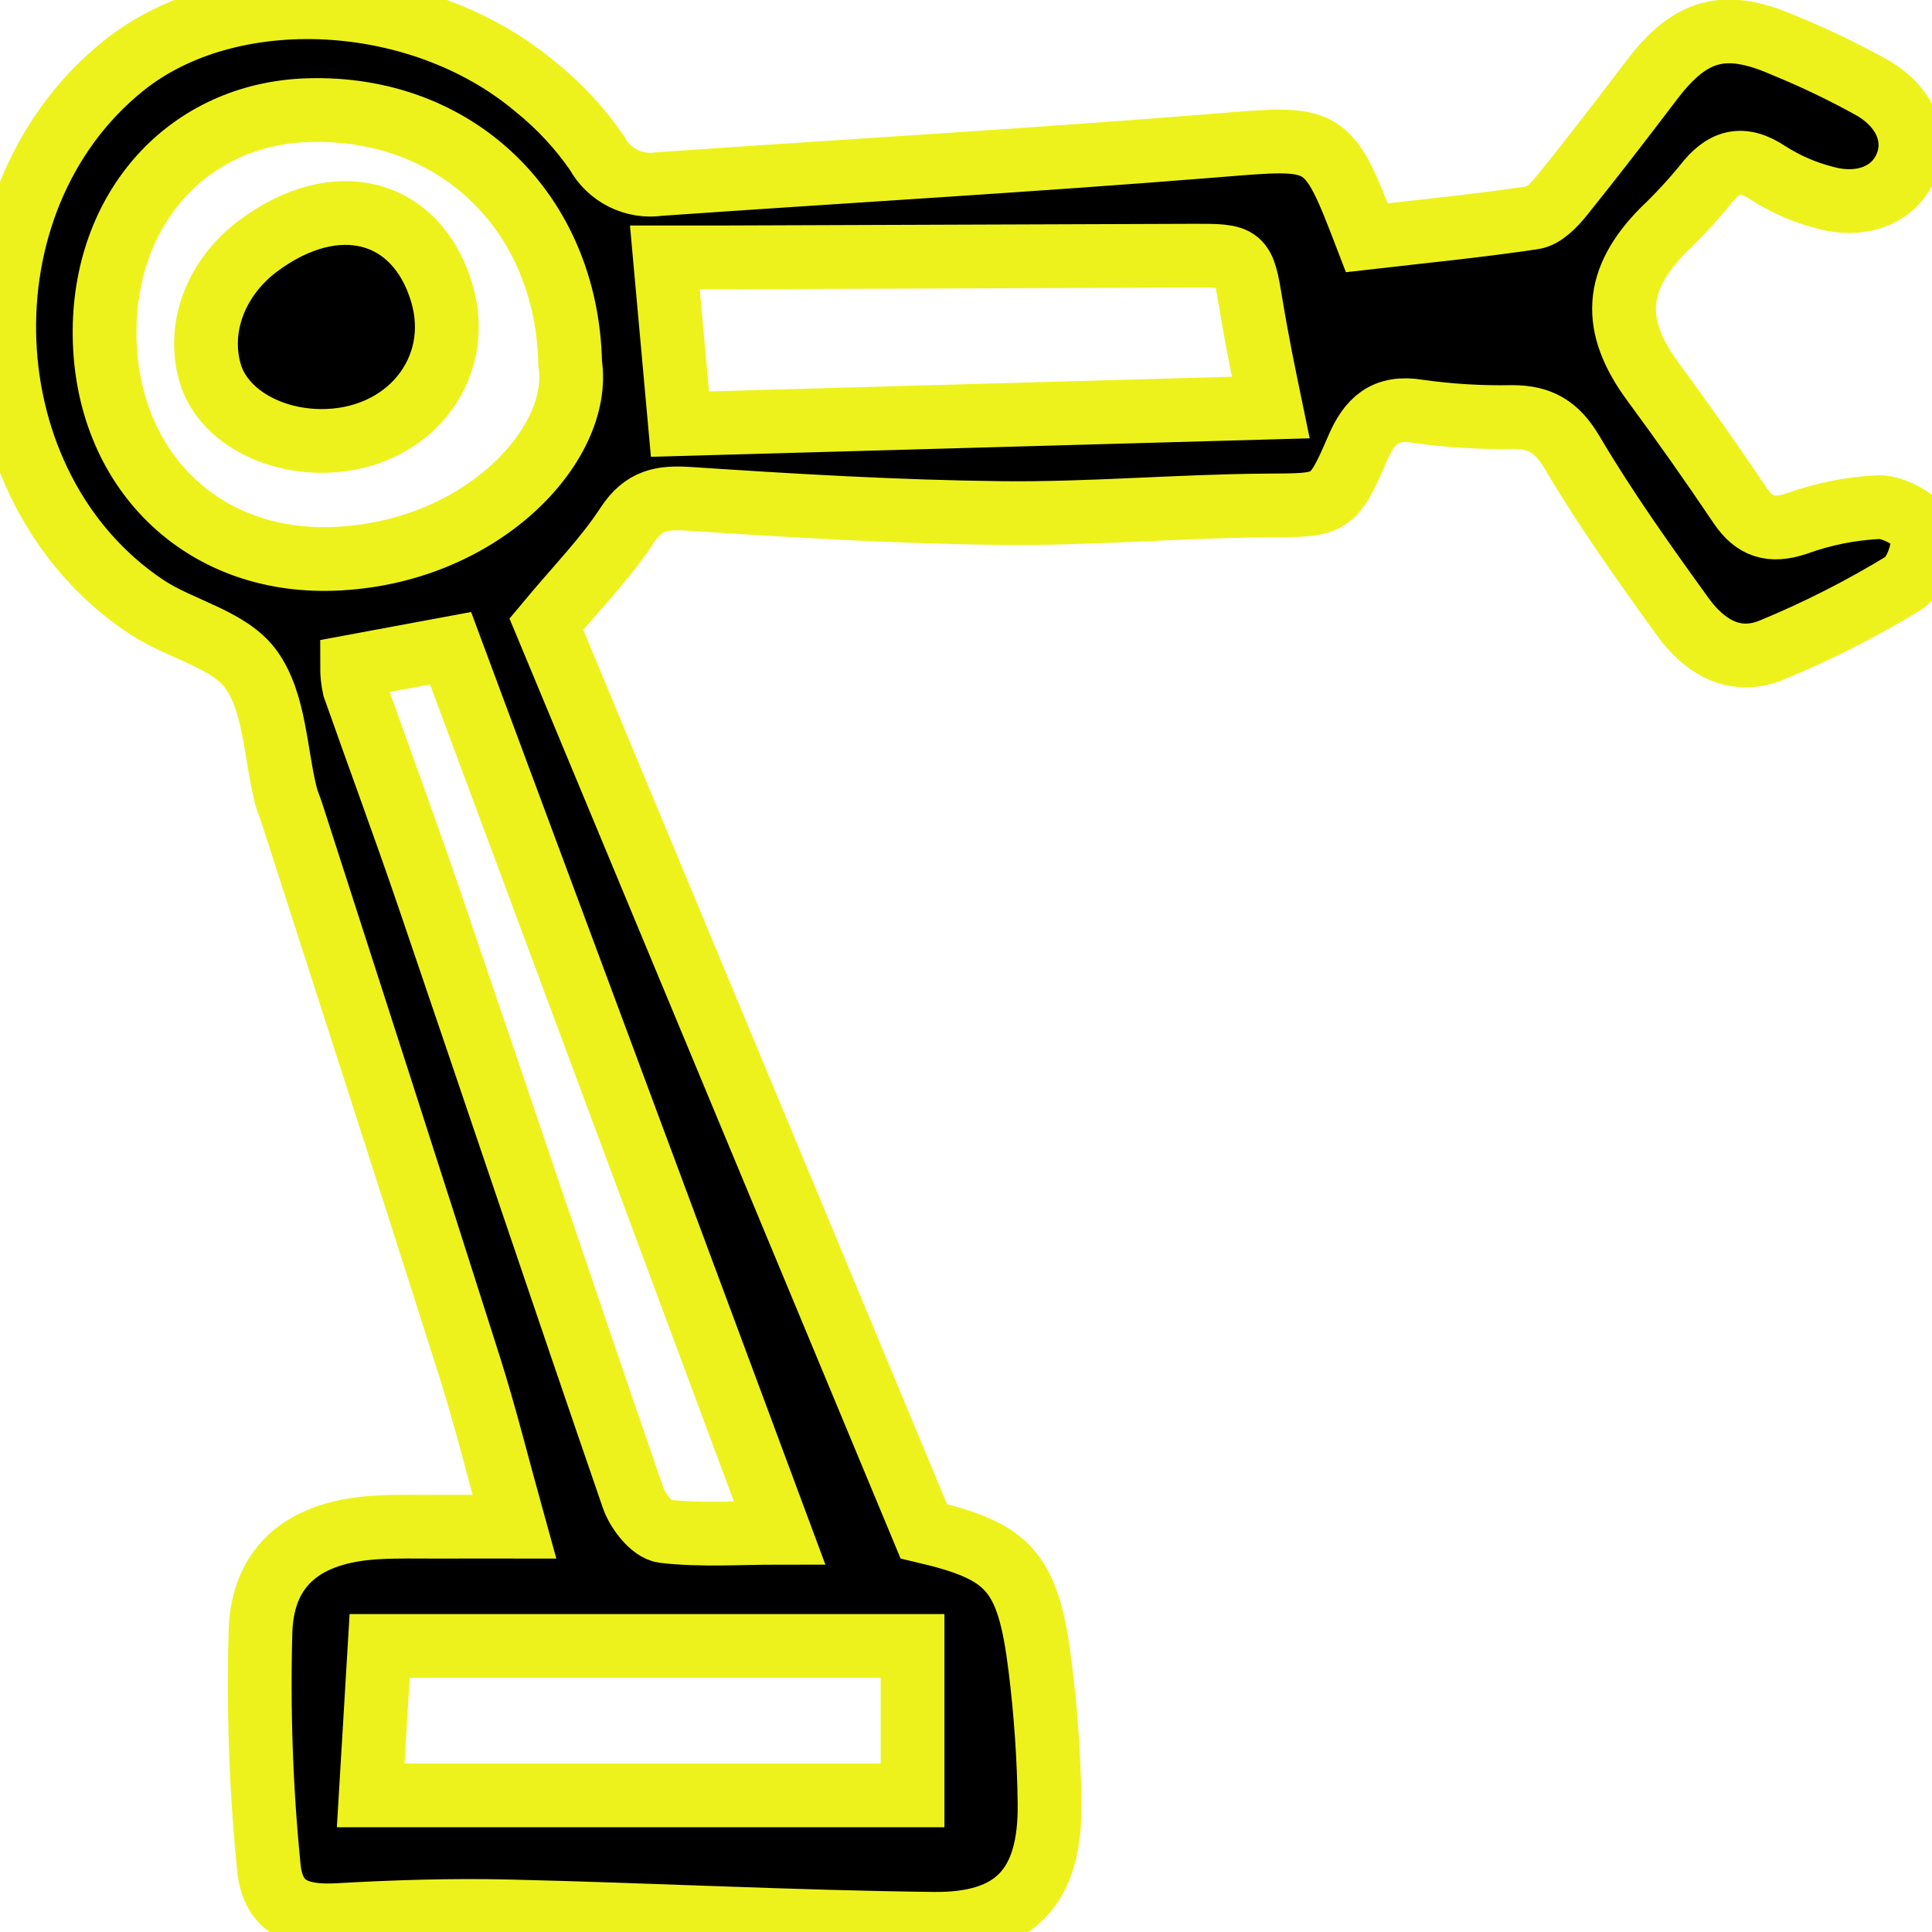
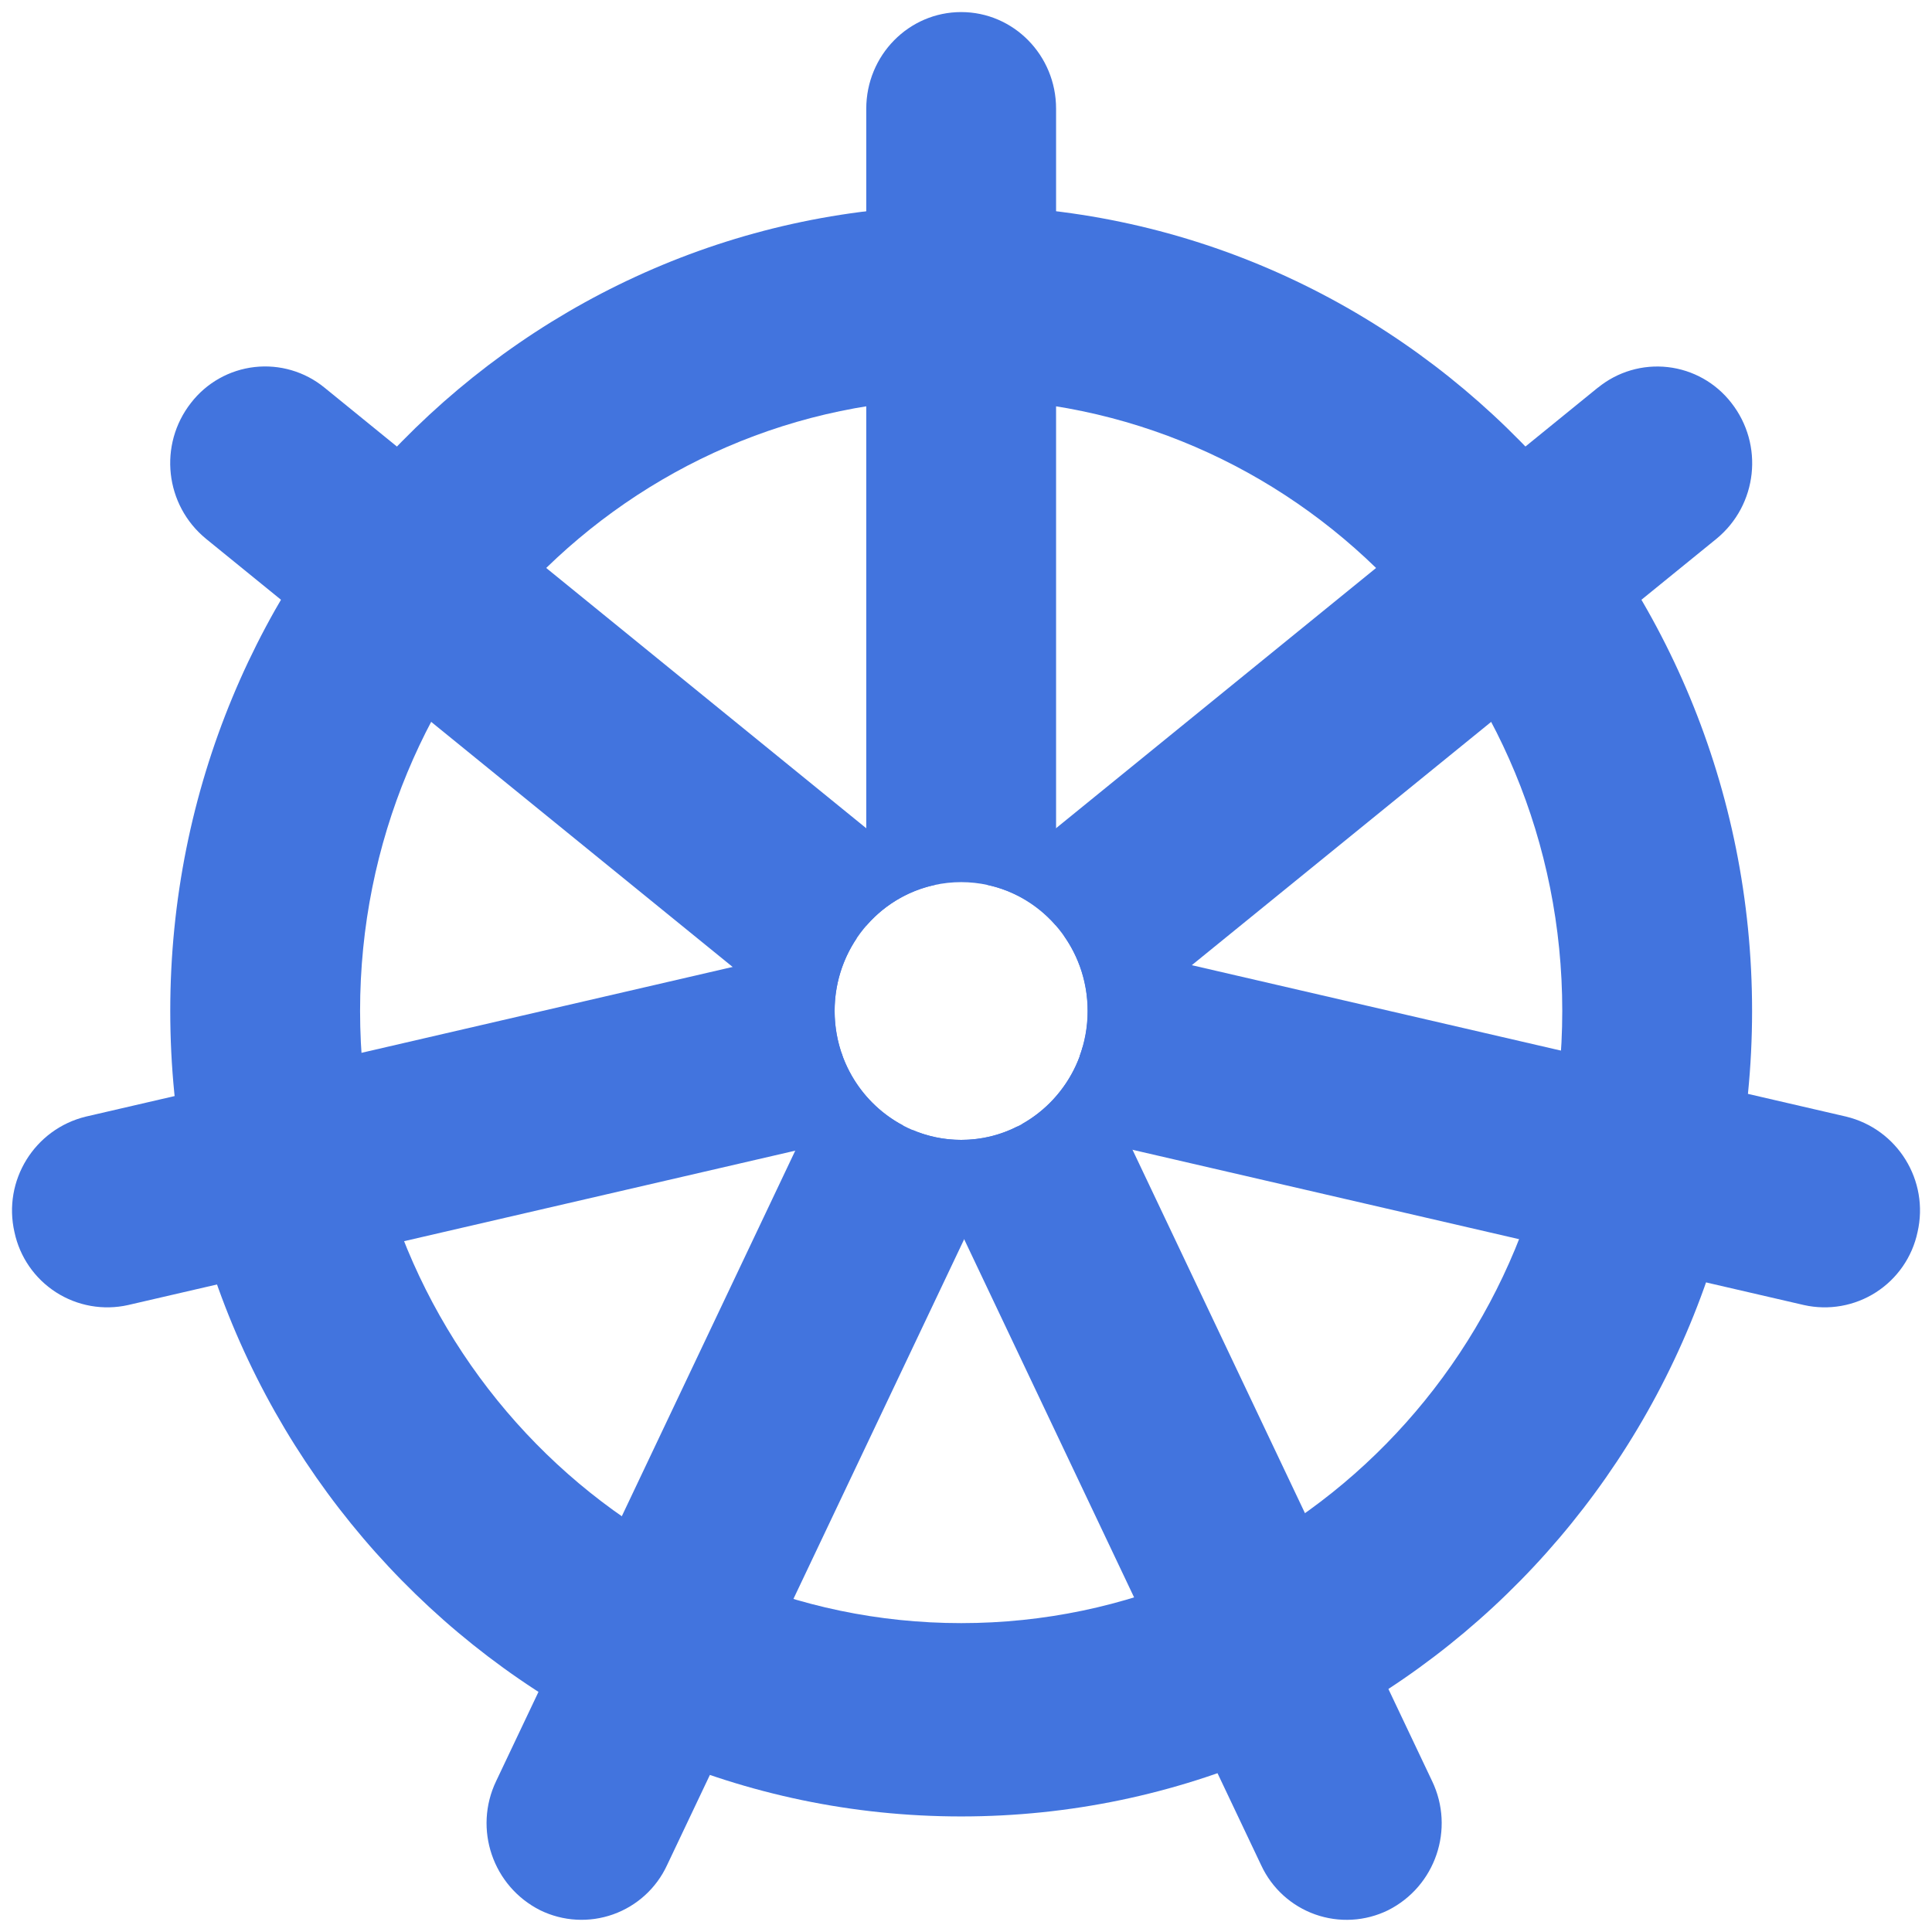
- <svg xmlns="http://www.w3.org/2000/svg" width="128px" height="128px" viewBox="0 -0.5 134 134" fill="none" stroke="#eef21c" stroke-width="4.422">
+ <svg xmlns="http://www.w3.org/2000/svg" width="18px" height="18px" viewBox="0 0 16 16" fill="none">
  <g id="SVGRepo_bgCarrier" stroke-width="0" />
  <g id="SVGRepo_tracerCarrier" stroke-linecap="round" stroke-linejoin="round" />
  <g id="SVGRepo_iconCarrier">
-     <path d="M37.893 42.788C46.36 63.134 55.15 84.262 64.07 105.703C70.006 107.099 71.313 108.453 72.143 115.109C72.536 118.254 72.754 121.418 72.795 124.586C72.865 130.335 70.454 133 64.733 132.933C54.902 132.817 45.075 132.299 35.245 132.07C31.32 131.979 27.382 132.104 23.461 132.326C20.532 132.492 18.867 131.73 18.631 128.873C18.097 123.441 17.91 117.98 18.07 112.524C18.277 107.978 21.19 105.76 25.994 105.447C27.518 105.347 29.054 105.397 30.584 105.389C32.101 105.382 33.618 105.389 35.676 105.389C34.579 101.445 33.684 97.803 32.553 94.236C28.495 81.447 24.358 68.683 20.249 55.91C20.118 55.495 19.932 55.093 19.826 54.672C19.084 51.71 19.071 48.229 17.414 45.931C15.896 43.825 12.499 43.158 10.12 41.572C-2.306 33.29 -3.093 13.415 8.572 4.058C15.977 -1.883 29.154 -1.233 37.188 5.563C38.804 6.865 40.223 8.395 41.4 10.104C41.813 10.864 42.449 11.478 43.222 11.864C43.995 12.25 44.868 12.39 45.723 12.265C58.575 11.365 71.441 10.631 84.282 9.595C92.041 8.968 92.027 8.768 94.8 15.988C98.635 15.546 102.502 15.169 106.34 14.596C107.072 14.486 107.814 13.702 108.336 13.055C110.46 10.42 112.52 7.732 114.571 5.037C117.242 1.524 119.618 0.851 123.69 2.627C125.814 3.494 127.884 4.488 129.889 5.602C132.243 6.984 133.025 9.192 132.163 11.115C131.31 13.019 129.115 13.917 126.545 13.2C125.169 12.846 123.858 12.277 122.66 11.513C120.785 10.248 119.51 10.701 118.239 12.356C117.339 13.456 116.372 14.499 115.344 15.479C111.962 18.905 111.777 22.087 114.647 25.981C116.721 28.794 118.734 31.65 120.686 34.55C121.703 36.06 122.842 36.392 124.58 35.825C126.426 35.155 128.361 34.766 130.323 34.672C131.373 34.662 133.14 35.63 133.31 36.427C133.539 37.503 132.893 39.402 132.003 39.961C129.114 41.721 126.094 43.256 122.968 44.551C120.343 45.677 118.212 44.354 116.713 42.277C114.029 38.561 111.359 34.814 109.034 30.874C107.977 29.086 106.824 28.432 104.899 28.424C102.714 28.468 100.529 28.336 98.365 28.03C96.05 27.645 94.98 28.687 94.15 30.616C92.414 34.66 92.272 34.528 87.78 34.56C81.666 34.606 75.55 35.155 69.44 35.085C62.239 35.003 55.037 34.579 47.846 34.101C45.907 33.97 44.648 34.167 43.486 35.947C42.01 38.214 40.065 40.179 37.893 42.788ZM39.546 24.72C39.33 14.227 31.643 6.808 21.334 7.142C13.03 7.412 7.138 13.968 7.254 22.805C7.375 32.003 13.914 38.571 23.084 38.262C33.302 37.919 40.4 30.359 39.546 24.72ZM24.417 45.731C24.416 46.212 24.465 46.692 24.566 47.163C26.267 51.994 28.05 56.796 29.703 61.644C34.447 75.553 39.118 89.487 43.907 103.379C44.235 104.322 45.235 105.604 46.044 105.7C48.586 106.001 51.186 105.81 54.067 105.81L31.251 44.461L24.417 45.731ZM47.161 28.916L88.141 27.765C87.848 26.336 87.623 25.299 87.424 24.258C87.198 23.081 86.979 21.902 86.784 20.719C86.206 17.224 86.211 17.221 82.649 17.234C71.846 17.273 61.042 17.312 50.239 17.351C48.872 17.356 47.505 17.351 46.113 17.351C46.453 21.115 46.766 24.566 47.161 28.916ZM25.71 124.025H63.293V113.661H26.33C26.11 117.322 25.911 120.655 25.71 124.025Z" fill="#000000" />
-     <path d="M22.169 30.082C18.538 30.032 15.406 28.113 14.595 25.434C13.634 22.265 14.96 18.734 17.942 16.527C23.312 12.549 28.859 13.964 30.624 19.762C32.269 25.18 28.187 30.166 22.169 30.082Z" fill="#000000" />
+     <path d="M2.687 3.21l5.062 4.117c-.477.099-.837.53-.837 1.045 0 .133.024.26.067.377L1.706 4.462a.81.81 0 01-.124-1.126.776.776 0 011.105-.126z" fill="#4274DE" />
+     <path d="M7.482 9.322L1.06 10.808a.786.786 0 01-.94-.603.801.801 0 01.592-.958L7.095 7.77a1.076 1.076 0 00-.183.602c0 .414.232.773.57.95z" fill="#4274DE" />
+     <path d="M8.429 9.327l-2.905 6.12a.78.78 0 01-1.05.373.807.807 0 01-.365-1.07l2.86-6.028c.143.418.533.718.991.718.169 0 .328-.04.469-.113z" fill="#4274DE" />
+     <path d="M8.97 8.66l2.89 6.09a.807.807 0 01-.365 1.07.78.78 0 01-1.05-.372l-2.89-6.091c.124.053.261.083.405.083.481 0 .886-.33 1.01-.78z" fill="#4274DE" />
+     <path d="M8.462 9.31a1.07 1.07 0 00.546-.938c0-.233-.073-.448-.198-.624l6.478 1.499a.8.8 0 01.592.958.786.786 0 01-.94.603L8.462 9.31zM8.746.9v6.766a1.037 1.037 0 00-1.572 0V.901c0-.443.352-.801.786-.801.434 0 .786.358.786.8z" fill="#4274DE" />
+     <path d="M13.234 3.21a.776.776 0 011.104.126.81.81 0 01-.123 1.126L8.94 8.749c.043-.117.067-.244.067-.377 0-.516-.36-.946-.837-1.045l5.063-4.117z" fill="#4274DE" />
+     <path d="M7.96 3.302c-2.75 0-4.978 2.27-4.978 5.07 0 2.8 2.229 5.07 4.978 5.07 2.75 0 4.978-2.27 4.978-5.07 0-2.8-2.229-5.07-4.978-5.07zm-6.55 5.07c0-3.684 2.933-6.67 6.55-6.67 3.618 0 6.55 2.986 6.55 6.67 0 3.685-2.932 6.671-6.55 6.671-3.617 0-6.55-2.986-6.55-6.67z" fill="#4274DE" />
  </g>
</svg>
